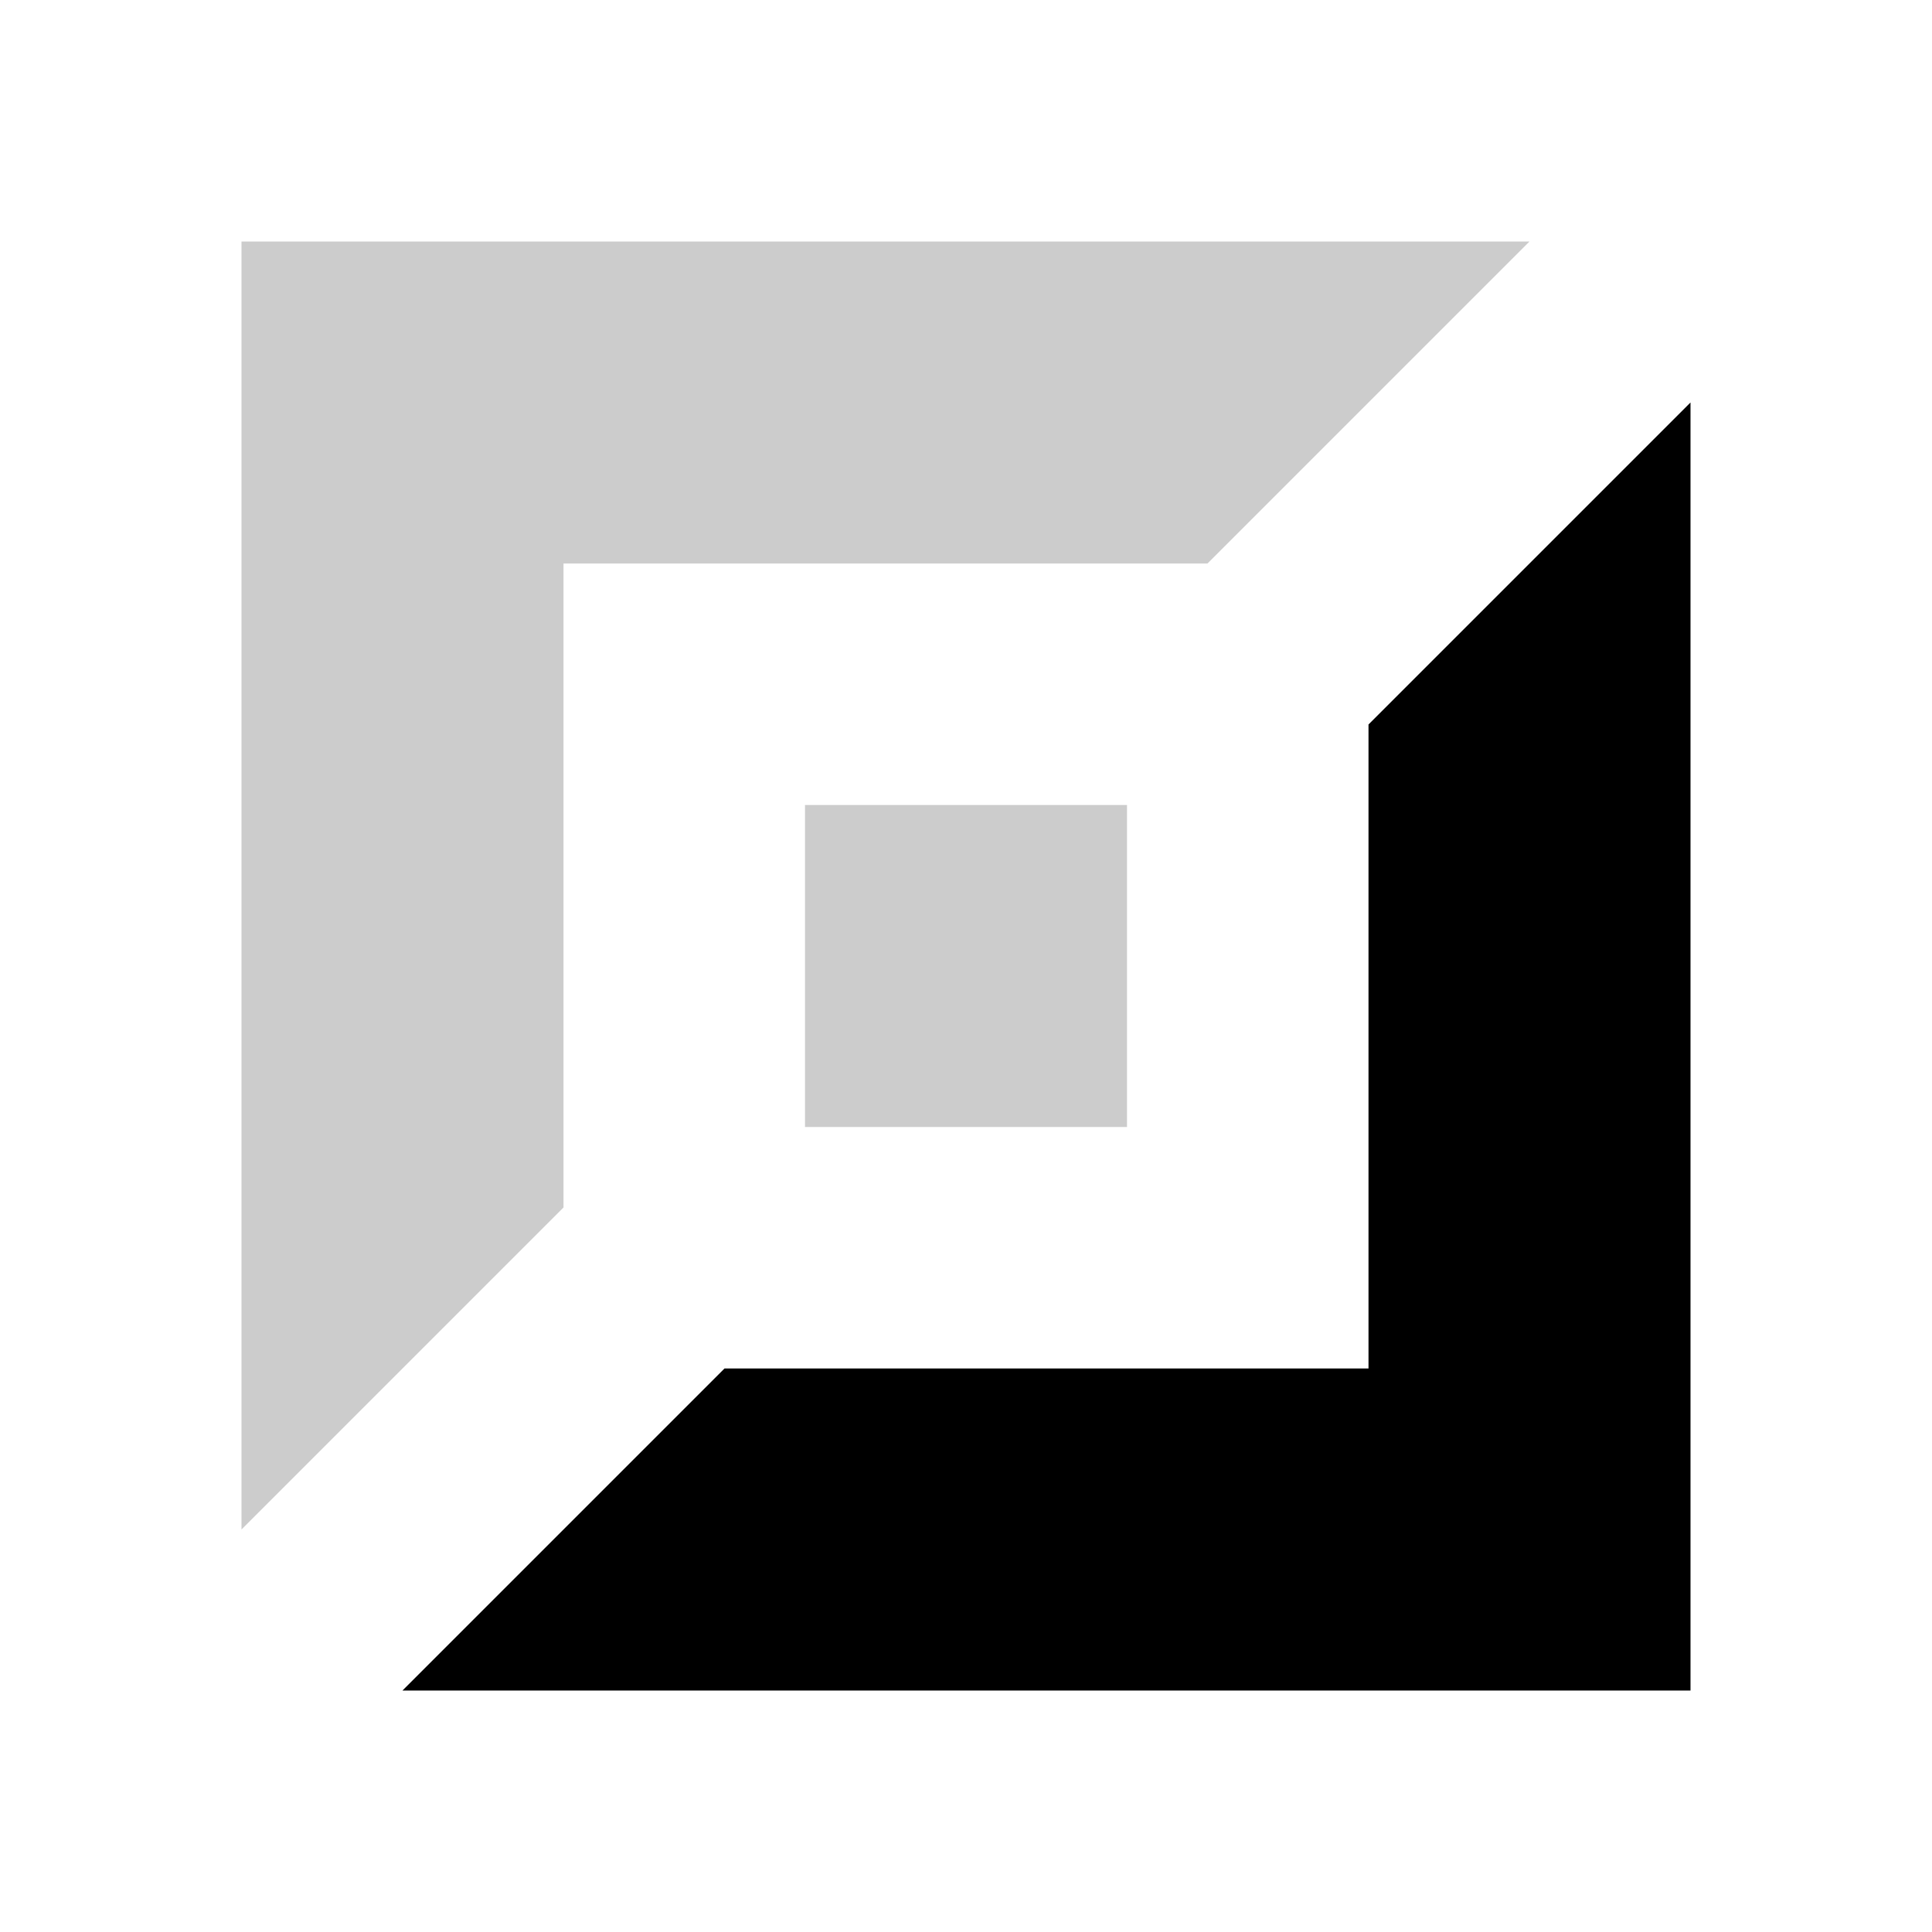
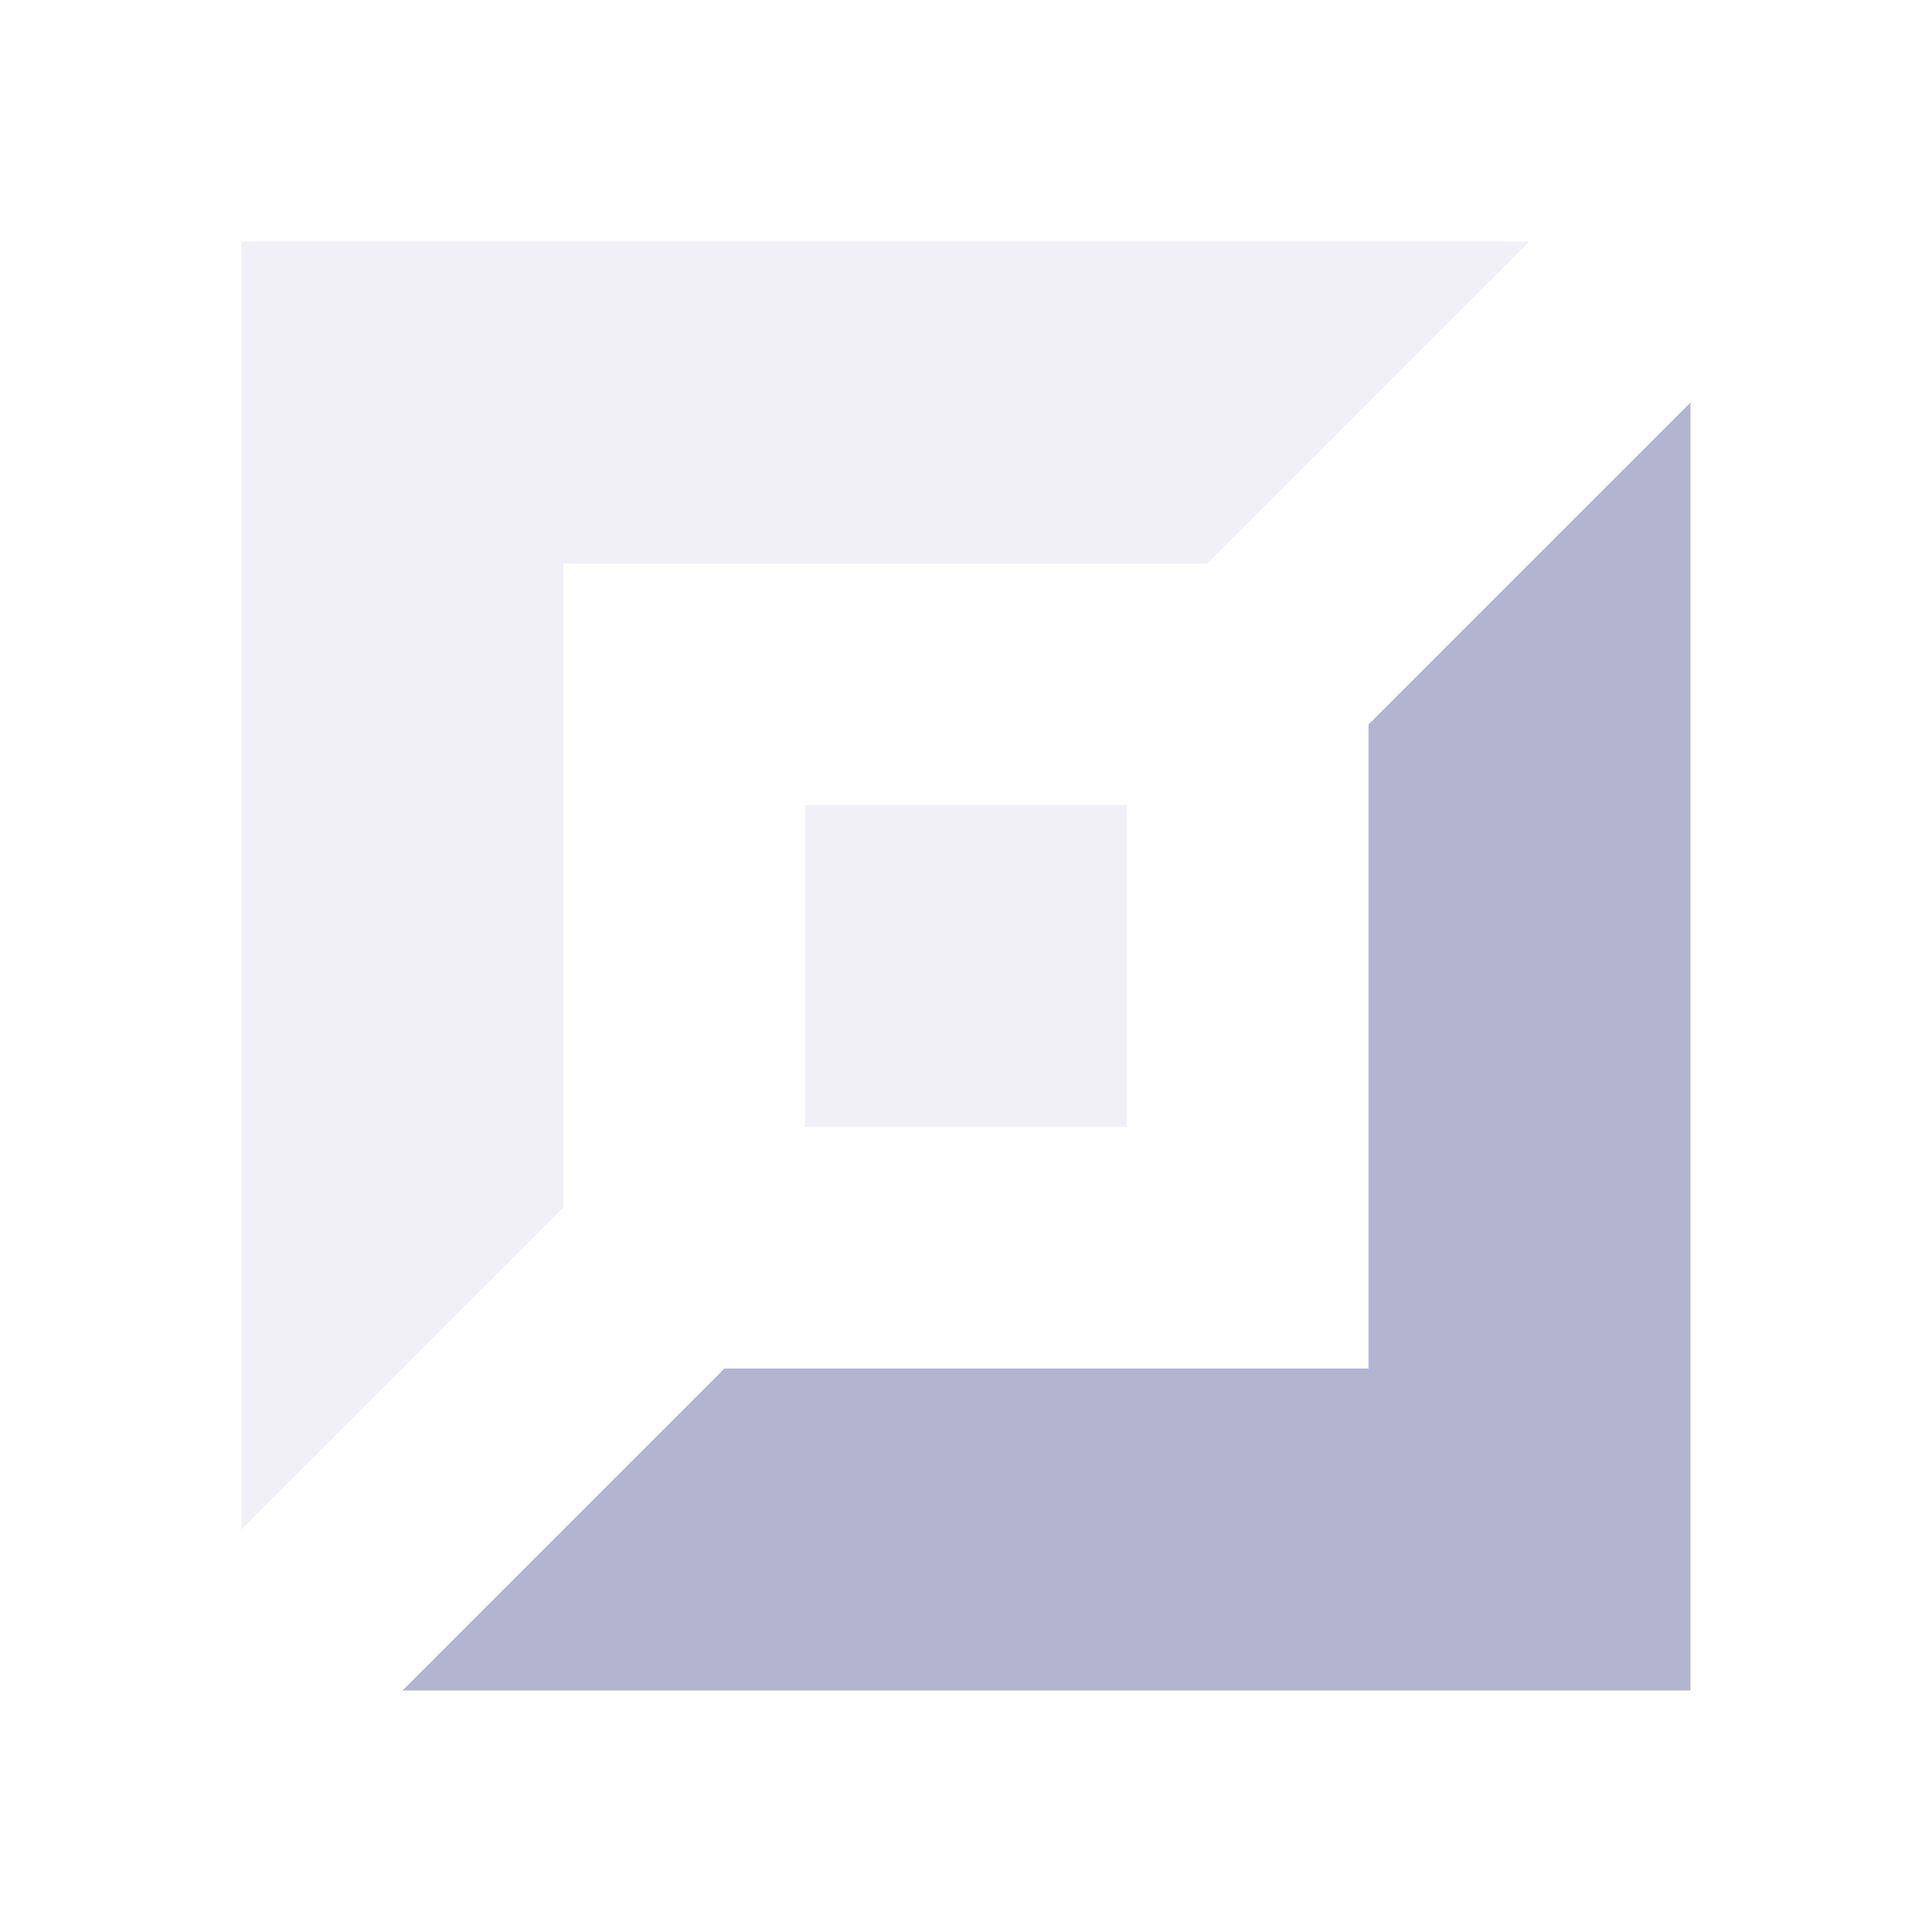
<svg xmlns="http://www.w3.org/2000/svg" width="24" height="24" viewBox="0 0 24 24" class="text-gray-400">
-   <g fill="currentColor" fill-rule="nonzero">
+   <g fill="#B3B4D0" fill-rule="nonzero">
    <path d="m19 3-4 4H7v8l-4 4V3z" opacity="0.2" />
    <path d="m5 21 4-4h8V9l4-4v16z" />
    <path d="M10 10h4v4h-4z" opacity="0.2" />
  </g>
</svg>
